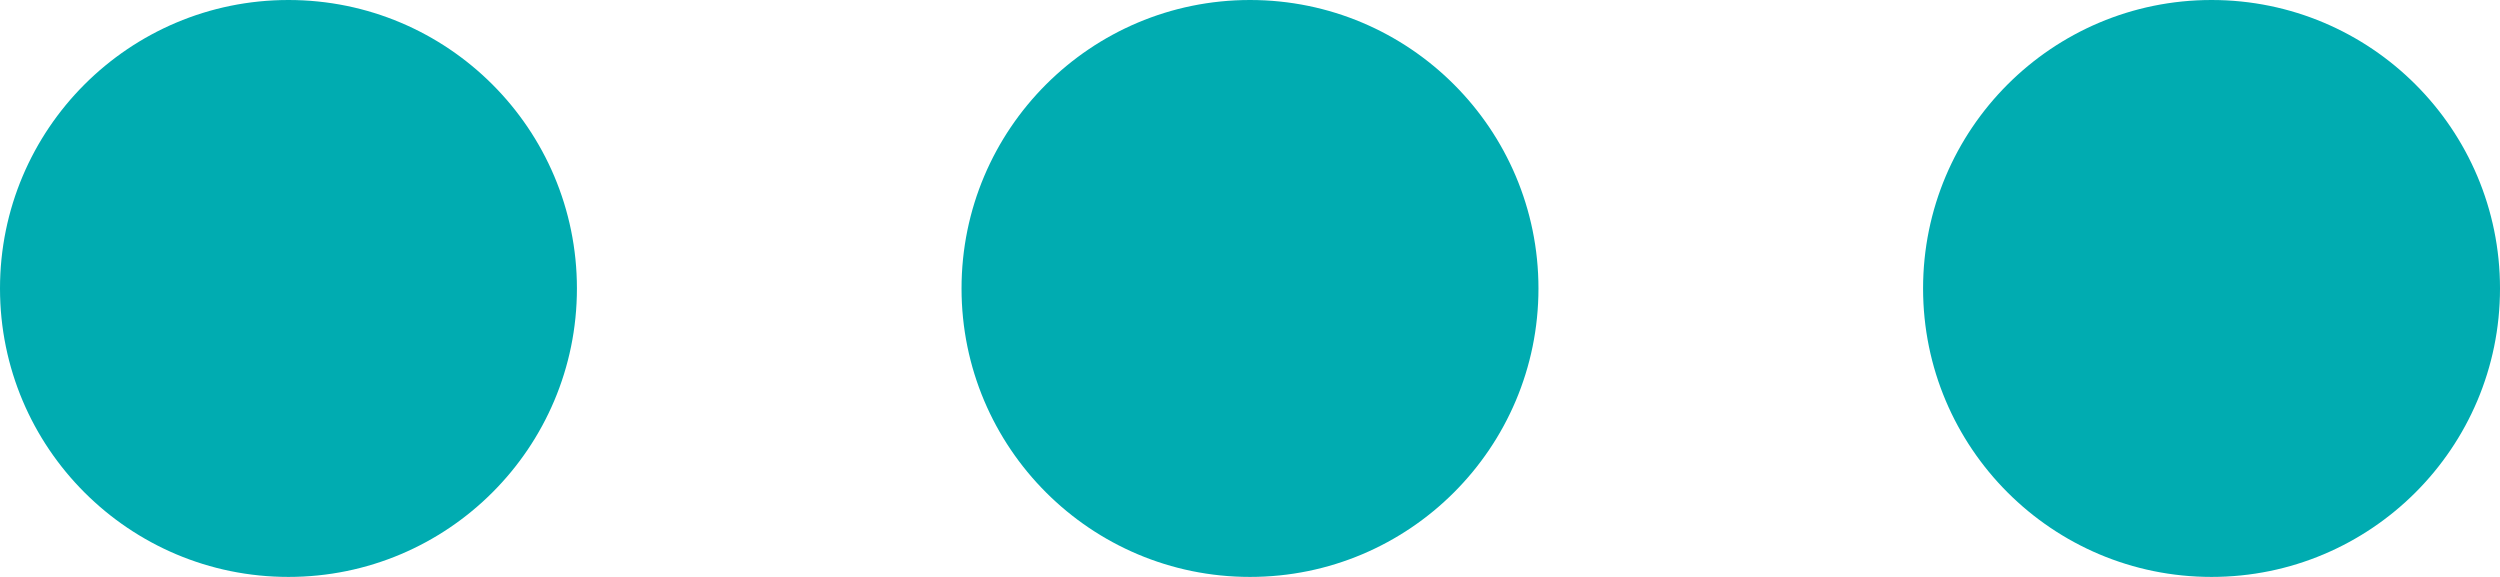
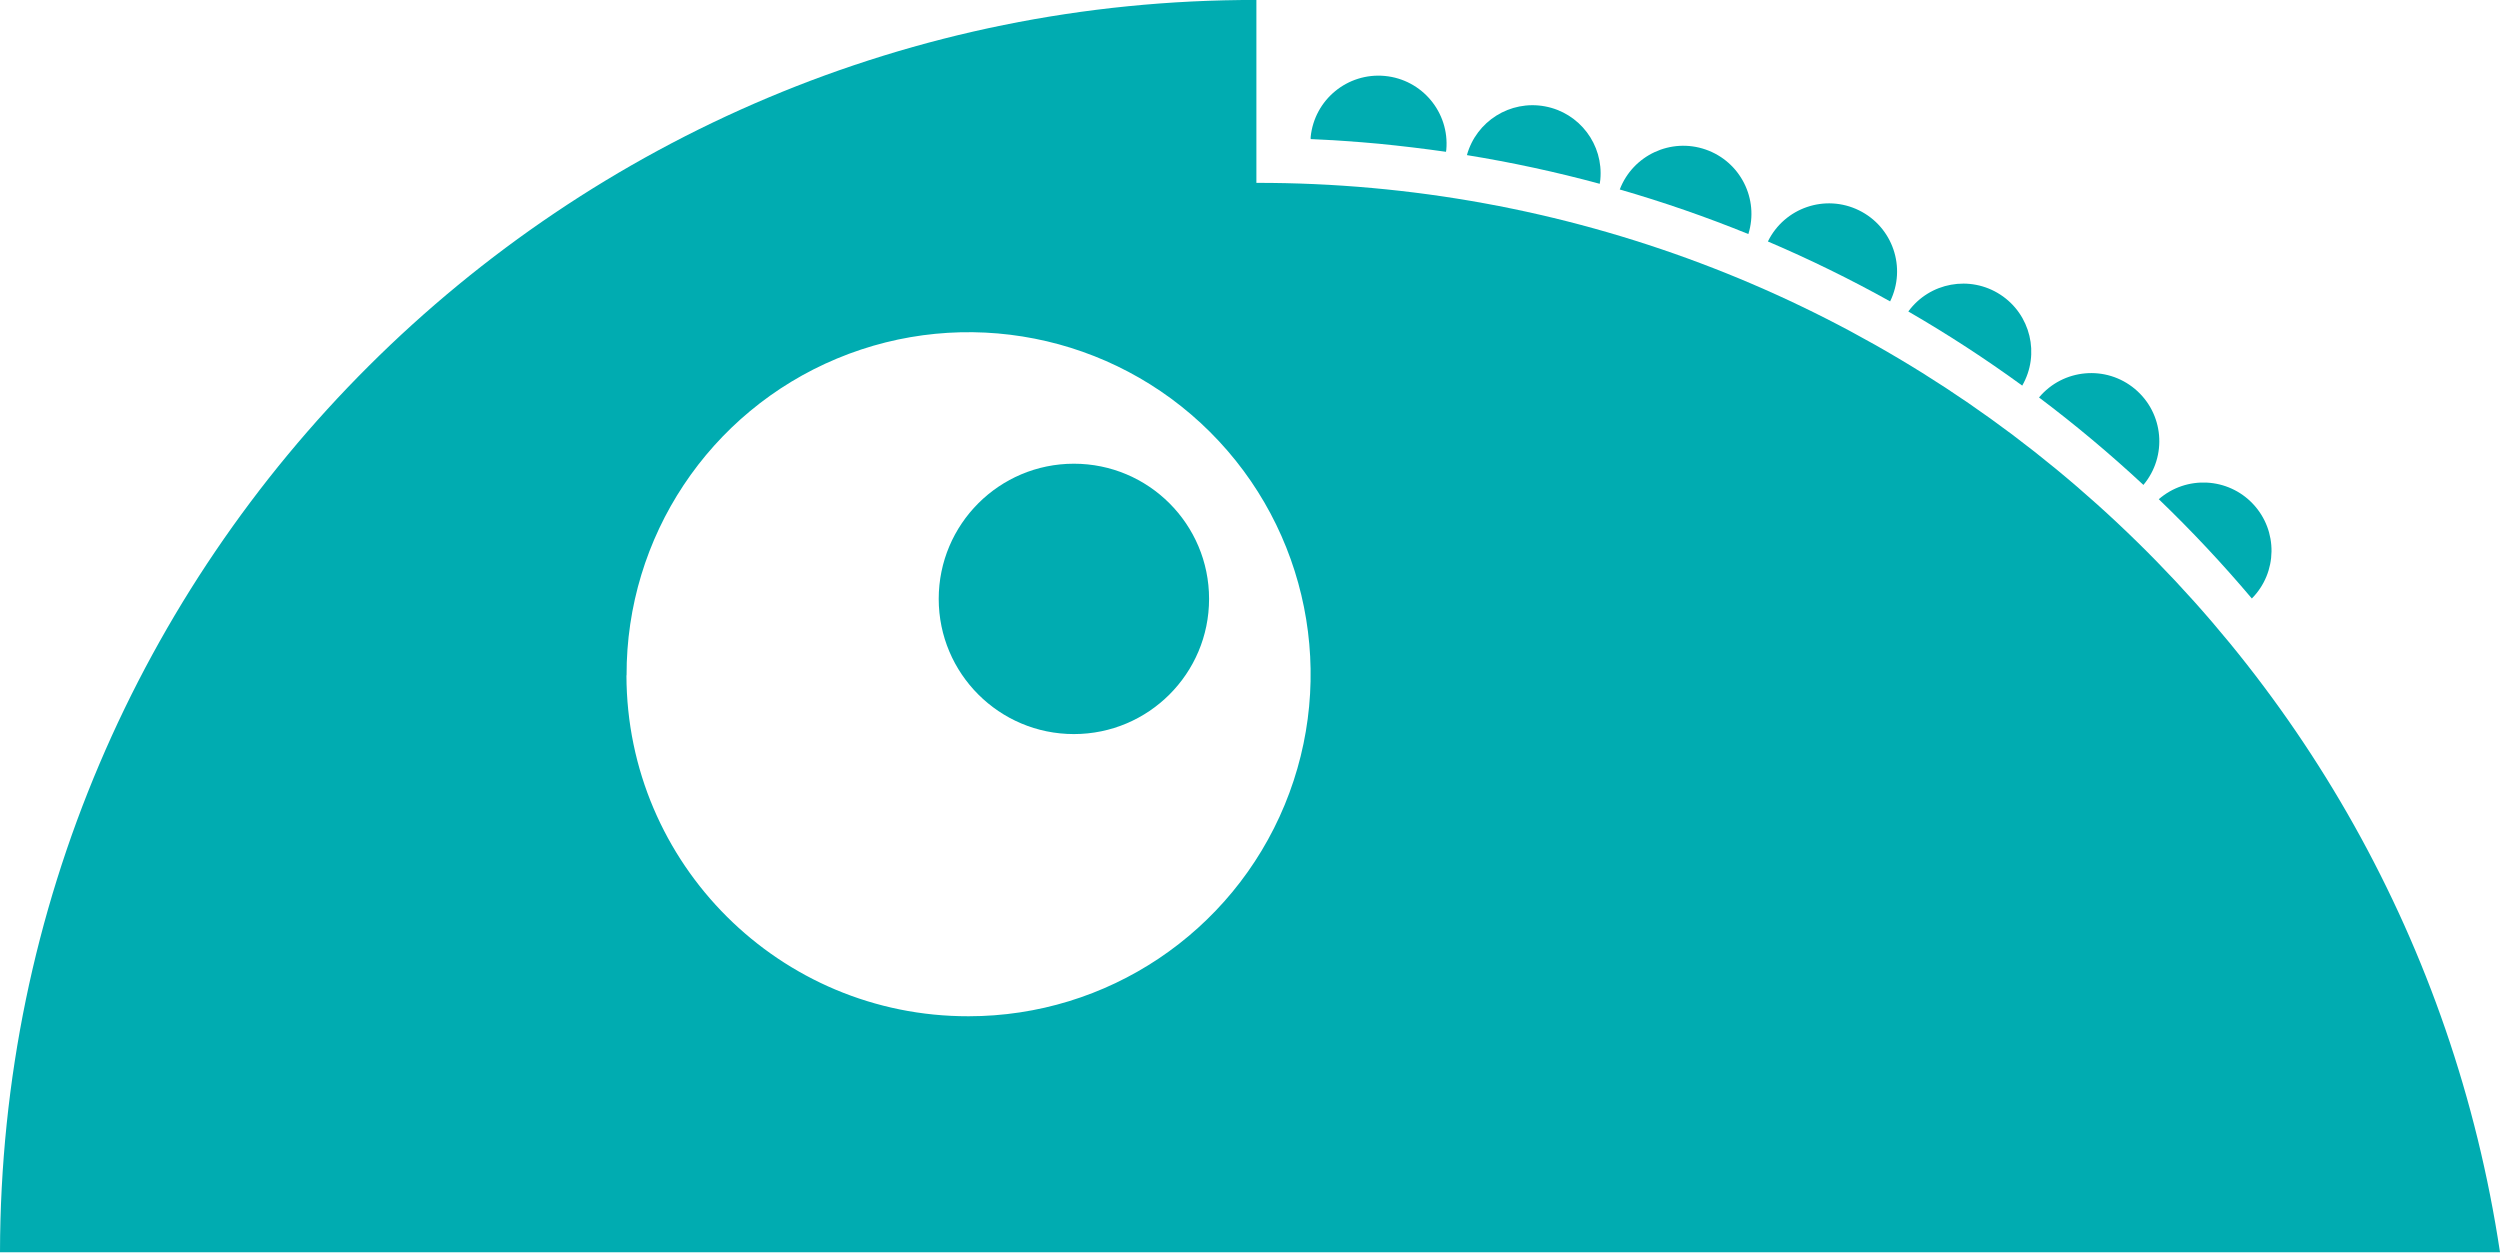
- <svg xmlns="http://www.w3.org/2000/svg" id="Component_17_1" data-name="Component 17 – 1" width="52" height="12" viewBox="0 0 52 12">
-   <circle id="Ellipse_64" data-name="Ellipse 64" cx="6" cy="6" r="6" fill="#00acb1" />
-   <circle id="Ellipse_78" data-name="Ellipse 78" cx="6" cy="6" r="6" transform="translate(20)" fill="#00acb1" />
-   <circle id="Ellipse_80" data-name="Ellipse 80" cx="6" cy="6" r="6" transform="translate(40)" fill="#00acb1" />
+ <svg xmlns="http://www.w3.org/2000/svg" width="74.863" height="37.5" viewBox="0 0 74.863 37.5">
+   <g id="Group_64" data-name="Group 64" transform="translate(0)">
+     <ellipse id="Ellipse_17" data-name="Ellipse 17" cx="4.048" cy="4.048" rx="4.048" ry="4.048" transform="translate(28.11 13.886)" fill="#00acb1" />
+     <path id="Path_156" data-name="Path 156" d="M458.149,631.033q1.015.1,2.013.242c0-.021.007-.041.009-.062a2.04,2.04,0,0,0-4.062-.382c0,.021,0,.042,0,.063Q457.123,630.938,458.149,631.033Z" transform="translate(-416.861 -626.729)" fill="#00acb1" />
+     <path id="Path_157" data-name="Path 157" d="M471.707,633.562c.006-.041.014-.082.018-.124a2.039,2.039,0,0,0-3.995-.735A39.108,39.108,0,0,1,471.707,633.562Z" transform="translate(-423.803 -628.058)" fill="#00acb1" />
+     <path id="Path_158" data-name="Path 158" d="M482.947,636.863a2.039,2.039,0,0,0-3.851-1.335A38.7,38.7,0,0,1,482.947,636.863Z" transform="translate(-430.592 -629.854)" fill="#00acb1" />
+     <path id="Path_159" data-name="Path 159" d="M493.771,641.534a2.038,2.038,0,0,0-3.66-1.794A38.771,38.771,0,0,1,493.771,641.534Z" transform="translate(-437.171 -632.509)" fill="#00acb1" />
+     <path id="Path_160" data-name="Path 160" d="M503.961,647.6a2.038,2.038,0,0,0-3.411-2.22A38.9,38.9,0,0,1,503.961,647.6Z" transform="translate(-443.405 -636.053)" fill="#00acb1" />
+     <path id="Path_161" data-name="Path 161" d="M513.395,654.6a2.039,2.039,0,0,0-3.126-2.619A39.2,39.2,0,0,1,513.395,654.6Z" transform="translate(-449.21 -640.079)" fill="#00acb1" />
+     <path id="Path_162" data-name="Path 162" d="M521.961,662.849a2.039,2.039,0,0,0-2.787-2.973A39.245,39.245,0,0,1,521.961,662.849Z" transform="translate(-454.529 -644.927)" fill="#00acb1" />
+     <path id="Path_163" data-name="Path 163" d="M433.523,660.886a37.61,37.61,0,0,0-37.24-32.023v-5.477a37.561,37.561,0,0,0-37.623,37.5h74.863Zm-56.1-17.276a10.242,10.242,0,1,1,10.242,10.209A10.226,10.226,0,0,1,377.419,643.61Z" transform="translate(-358.66 -623.387)" fill="#00acb1" />
+   </g>
</svg>
